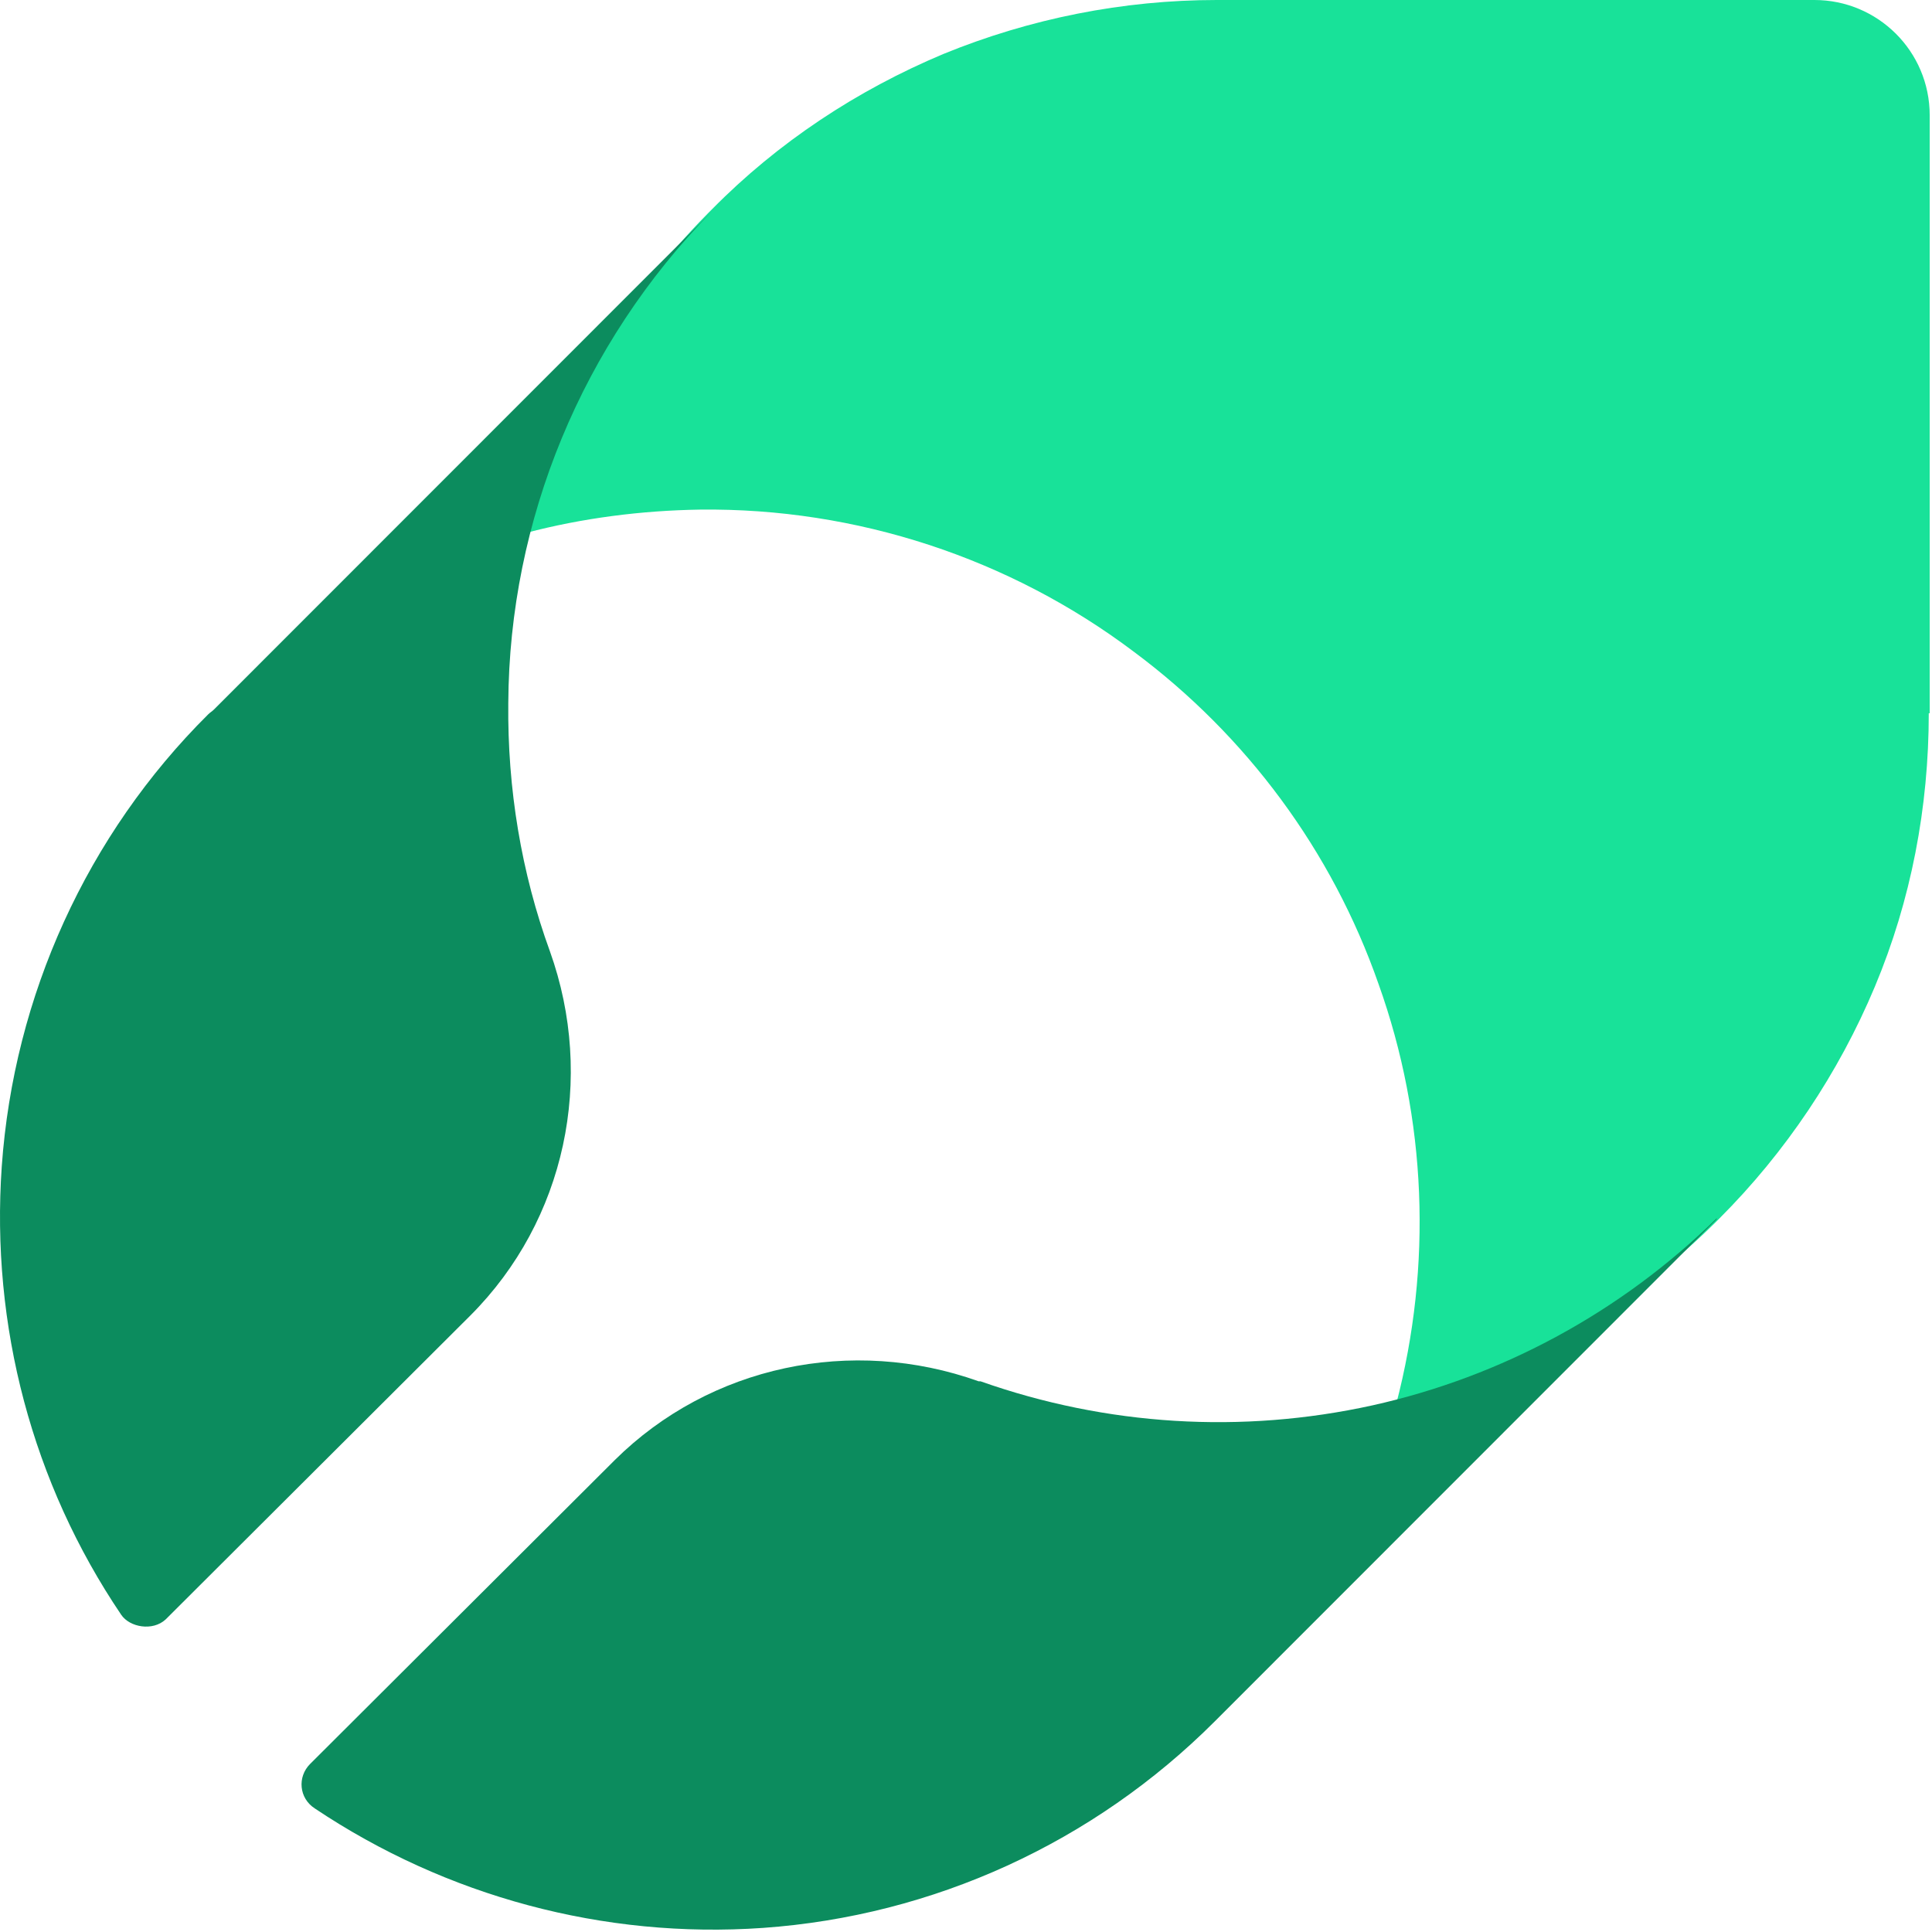
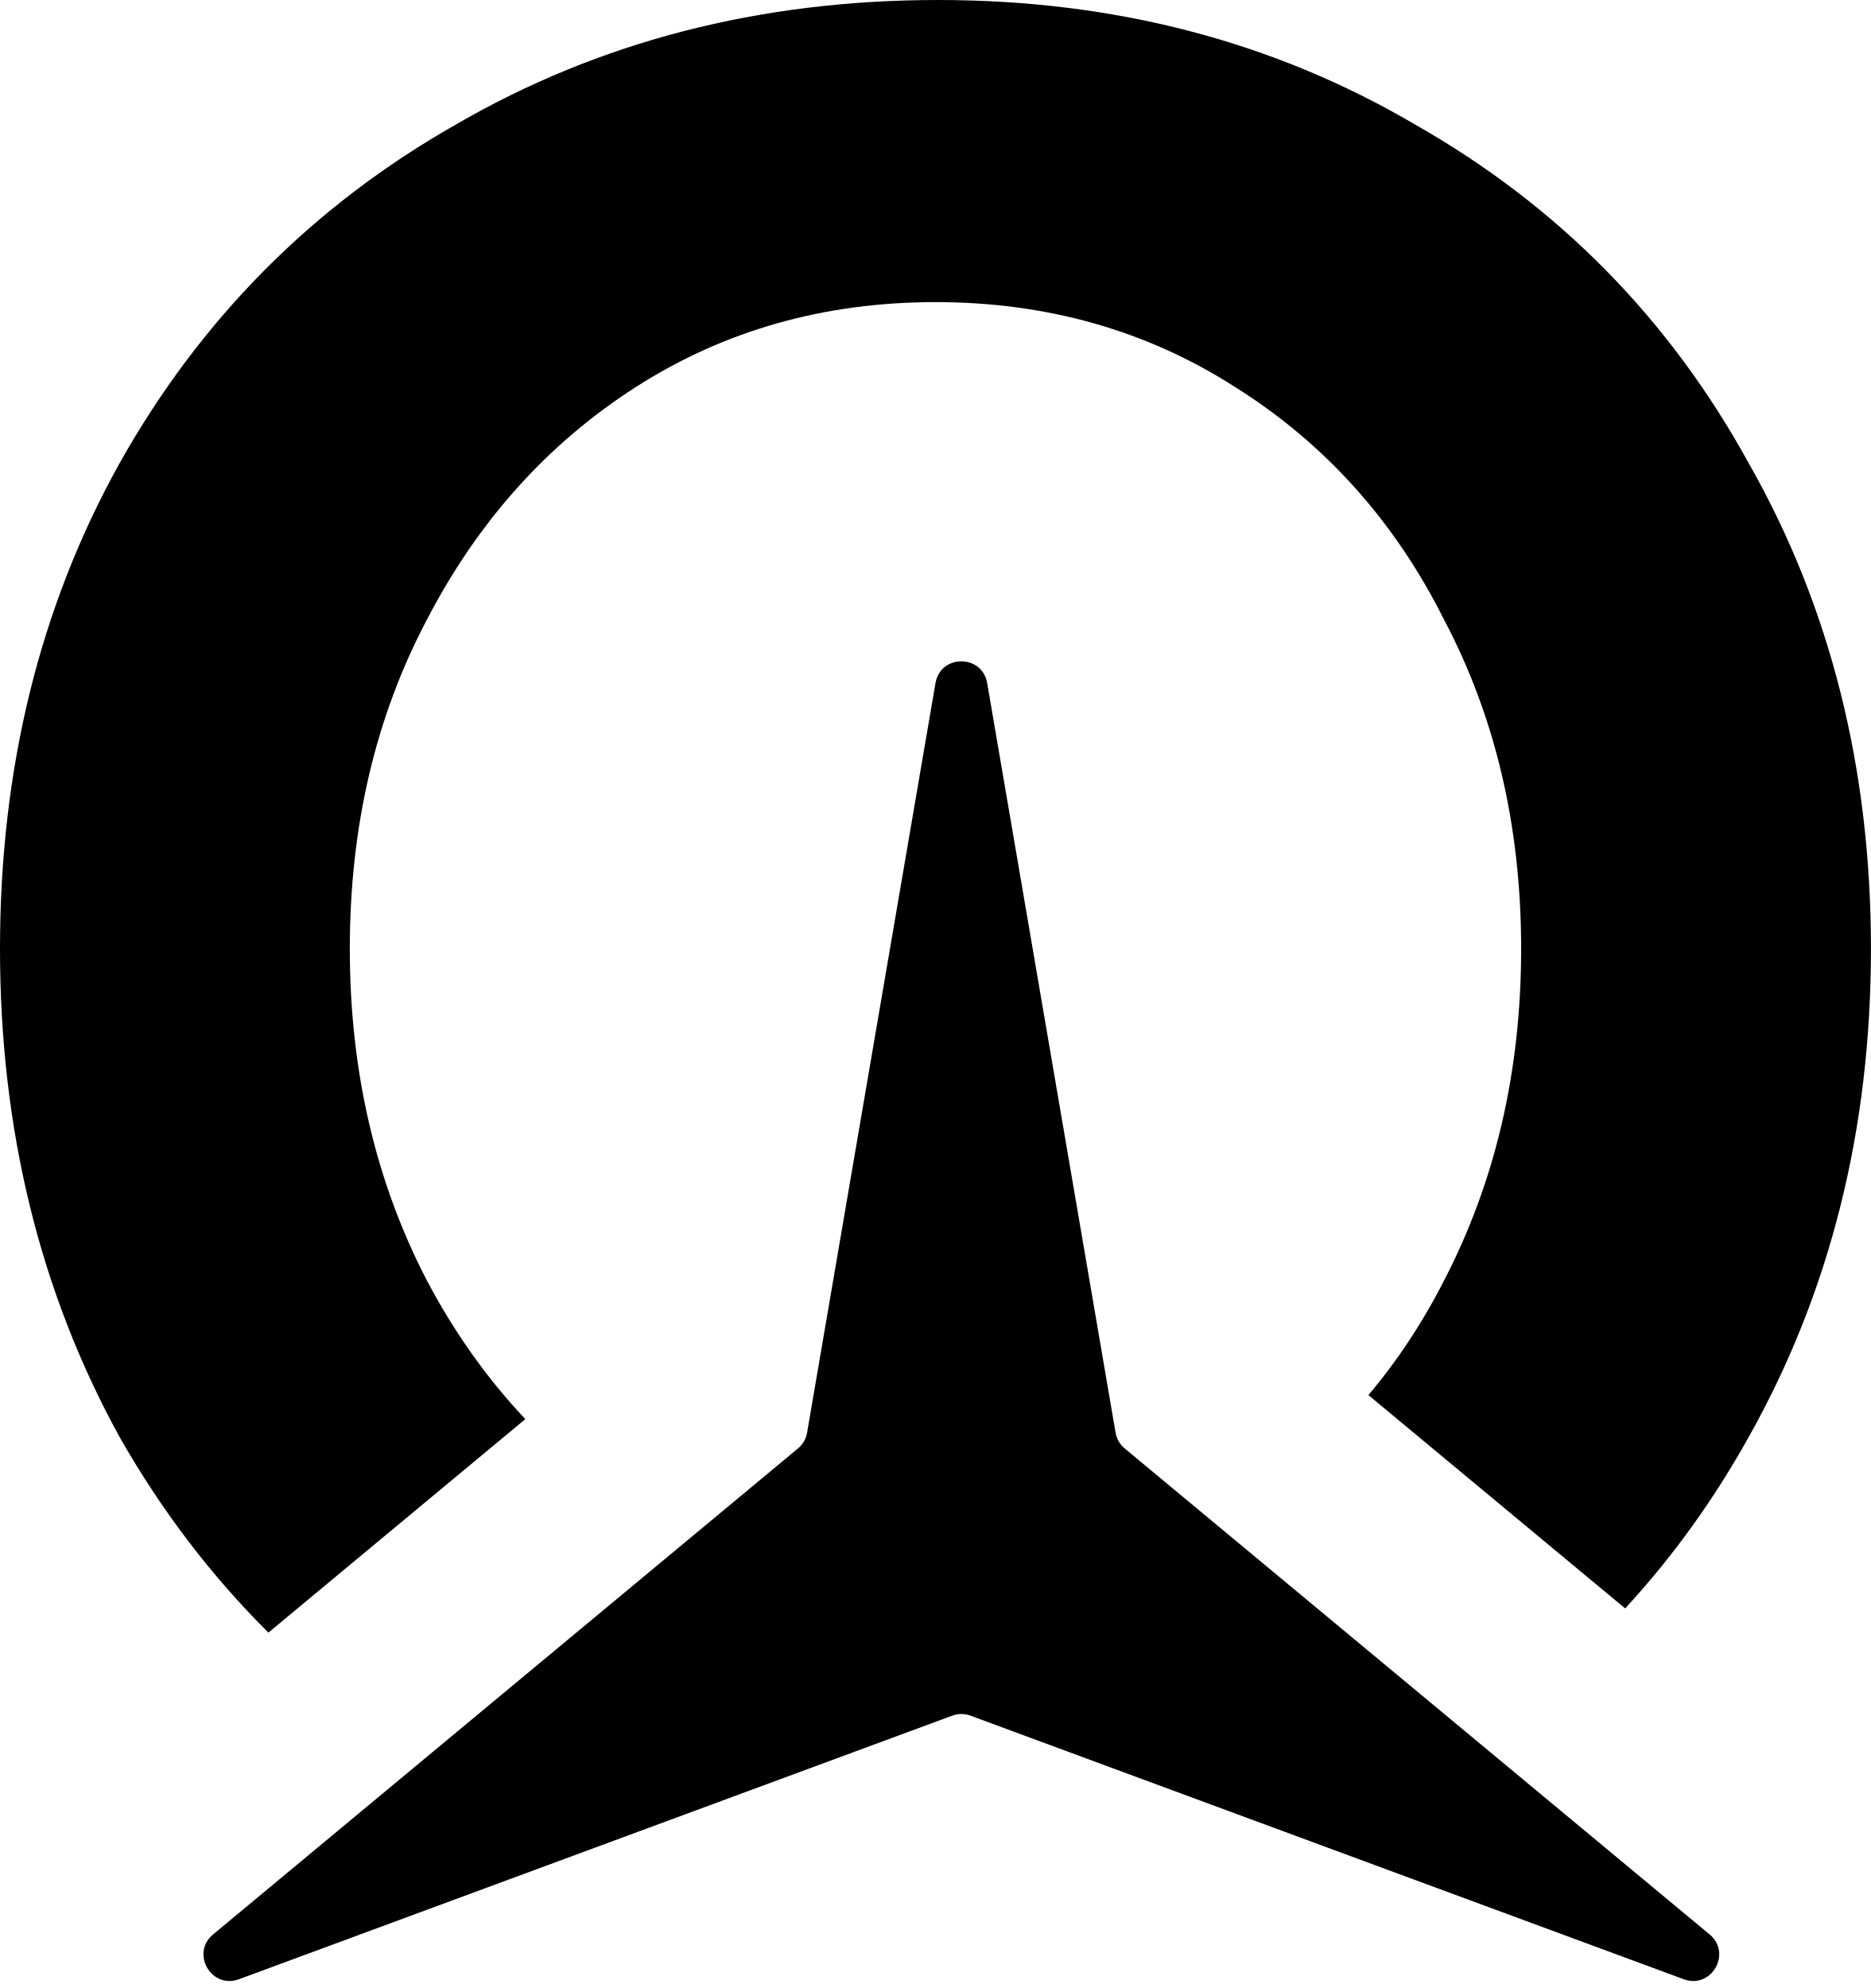
- <svg xmlns="http://www.w3.org/2000/svg" width="502" height="502" viewBox="0 0 502 502" fill="none">
-   <path d="M501.402 185.33V29.962C501.402 13.29 487.876 0 471.453 0H316.156C291.763 0 267.611 4.832 245.15 14.014C222.689 23.438 202.16 36.969 185.012 54.367L183.804 55.575C161.101 78.53 144.92 107.042 136.708 138.454C151.441 134.588 166.656 132.655 181.871 132.413C222.447 131.93 262.298 144.978 294.661 169.383C323.885 191.13 346.104 221.092 358.18 255.645C370.739 290.681 372.188 328.859 362.769 364.862C393.925 356.647 422.666 340.457 445.611 317.744L446.818 316.536C463.966 299.38 477.732 278.841 487.151 256.37C496.571 233.898 501.16 209.735 501.16 185.33H501.402Z" fill="#18E299" />
-   <path d="M132.071 182.706C132.312 135.044 151.32 89.307 184.764 55.125L55.557 184.391C55.076 184.873 54.594 185.113 54.113 185.595C22.593 216.888 3.586 258.774 0.458 303.066C-2.43 344.47 8.397 385.392 31.496 419.575C33.699 422.835 39.677 423.907 43.046 420.778L122.206 341.822C146.989 317.028 154.689 280.198 142.899 247.219C135.44 226.758 131.831 204.852 132.071 182.706Z" fill="#0C8C5E" />
-   <path d="M446.067 316.547C421.284 340.86 390.245 357.71 356.56 365.172C322.634 372.635 287.506 370.468 254.783 358.914C254.783 358.914 254.542 358.914 254.301 358.914C221.338 347.118 184.525 354.821 159.742 379.375L80.581 458.331C77.212 461.701 77.694 467.238 81.784 469.885C115.95 492.754 156.855 503.827 198.24 500.938C242.512 497.809 284.137 478.792 315.656 447.258L316.859 446.054L446.067 316.788V316.547Z" fill="#0C8C5E" />
+ <svg xmlns="http://www.w3.org/2000/svg" viewBox="0 0 64 68" fill="none">
+   <path fill-rule="evenodd" clip-rule="evenodd" d="M4.079 49.133C5.503 51.639 7.203 53.876 9.181 55.844L17.97 48.541C16.662 47.156 15.537 45.571 14.595 43.785C12.842 40.4 11.966 36.623 11.966 32.453C11.966 28.283 12.842 24.536 14.595 21.212C16.348 17.828 18.735 15.169 21.756 13.235C24.778 11.301 28.193 10.334 32 10.334C35.807 10.334 39.222 11.301 42.244 13.235C45.326 15.169 47.713 17.828 49.405 21.212C51.158 24.536 52.034 28.283 52.034 32.453C52.034 36.623 51.158 40.4 49.405 43.785C48.671 45.227 47.806 46.539 46.809 47.719L55.592 55.016C57.217 53.255 58.629 51.294 59.83 49.133C62.61 44.178 64 38.618 64 32.453C64 26.289 62.61 20.759 59.83 15.864C57.111 10.908 53.303 7.041 48.408 4.261C43.573 1.42 38.134 0 32.091 0C25.987 0 20.487 1.42 15.592 4.261C10.697 7.041 6.859 10.908 4.079 15.864C1.36 20.759 0 26.289 0 32.453C0 38.618 1.36 44.178 4.079 49.133Z" fill="currentColor" />
+   <path d="M33.769 23.367C33.599 22.372 32.17 22.372 32 23.367L27.608 49.006C27.572 49.217 27.462 49.408 27.297 49.544L7.29 66.167C6.513 66.812 7.228 68.049 8.174 67.7L32.574 58.684C32.774 58.609 32.995 58.609 33.196 58.684L45.395 63.192L57.595 67.7C58.542 68.049 59.256 66.812 58.48 66.167L38.472 49.544C38.308 49.408 38.197 49.217 38.161 49.006L33.769 23.367Z" fill="currentColor" />
</svg>
